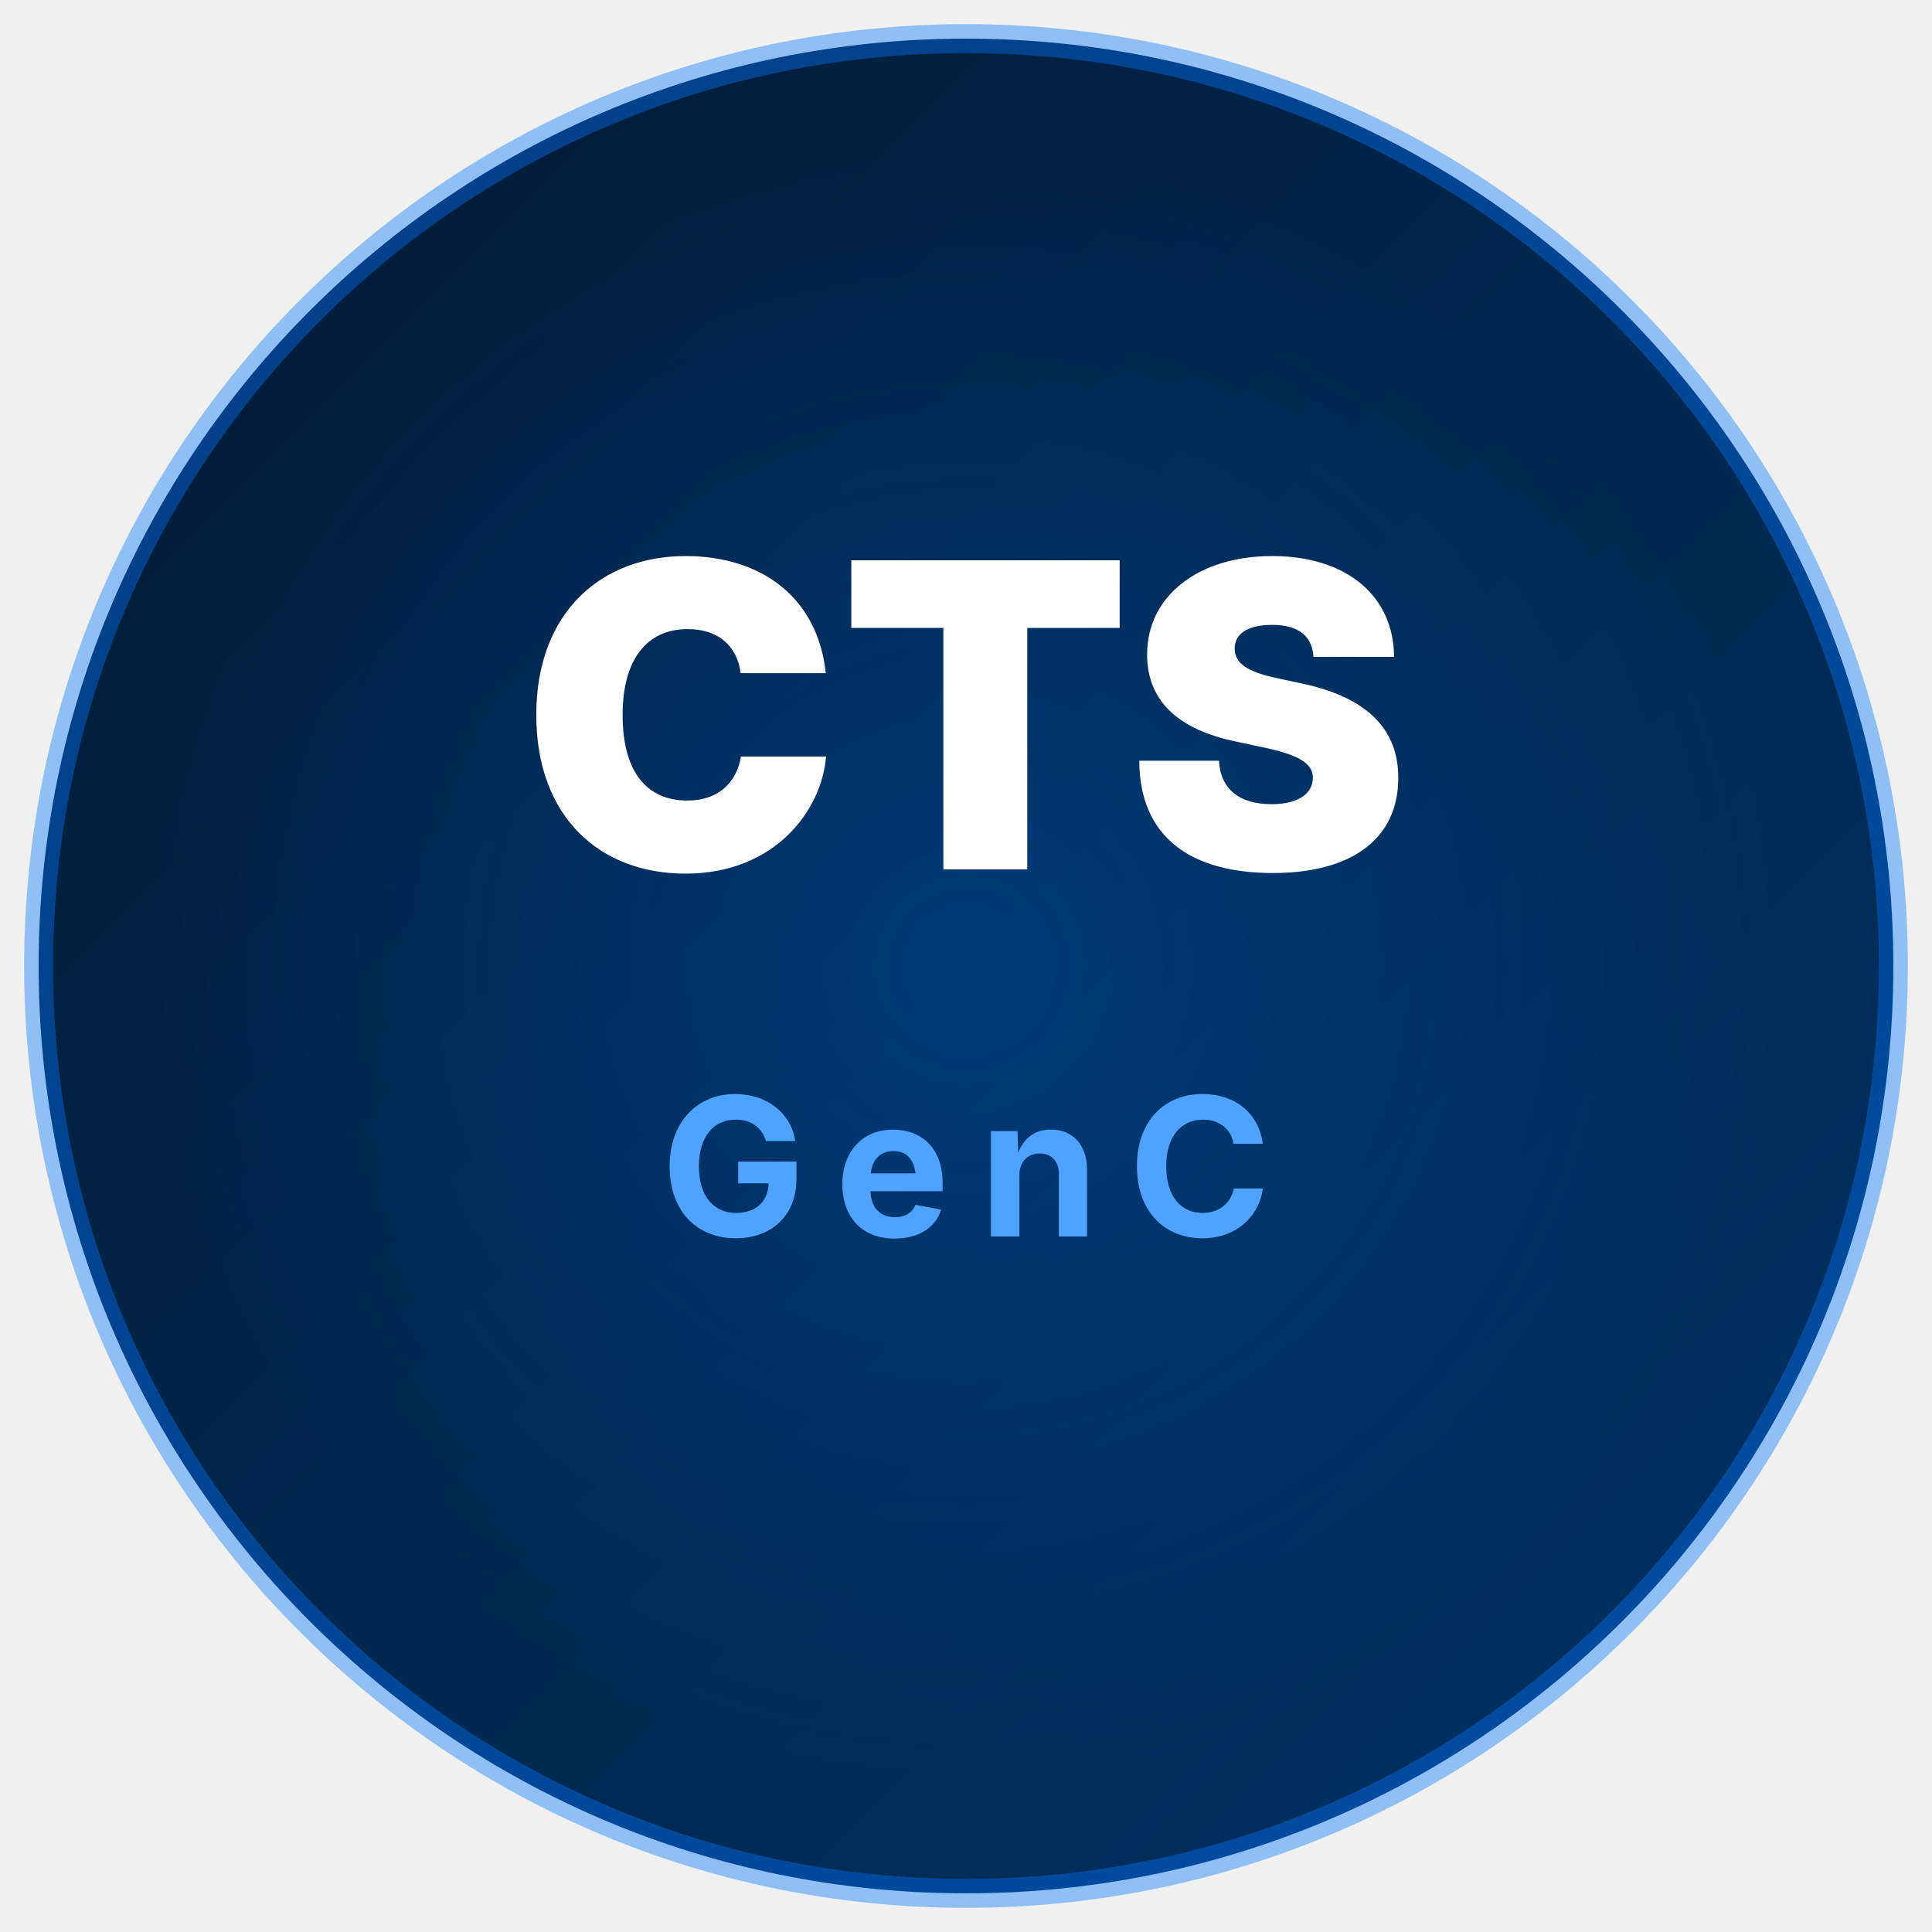
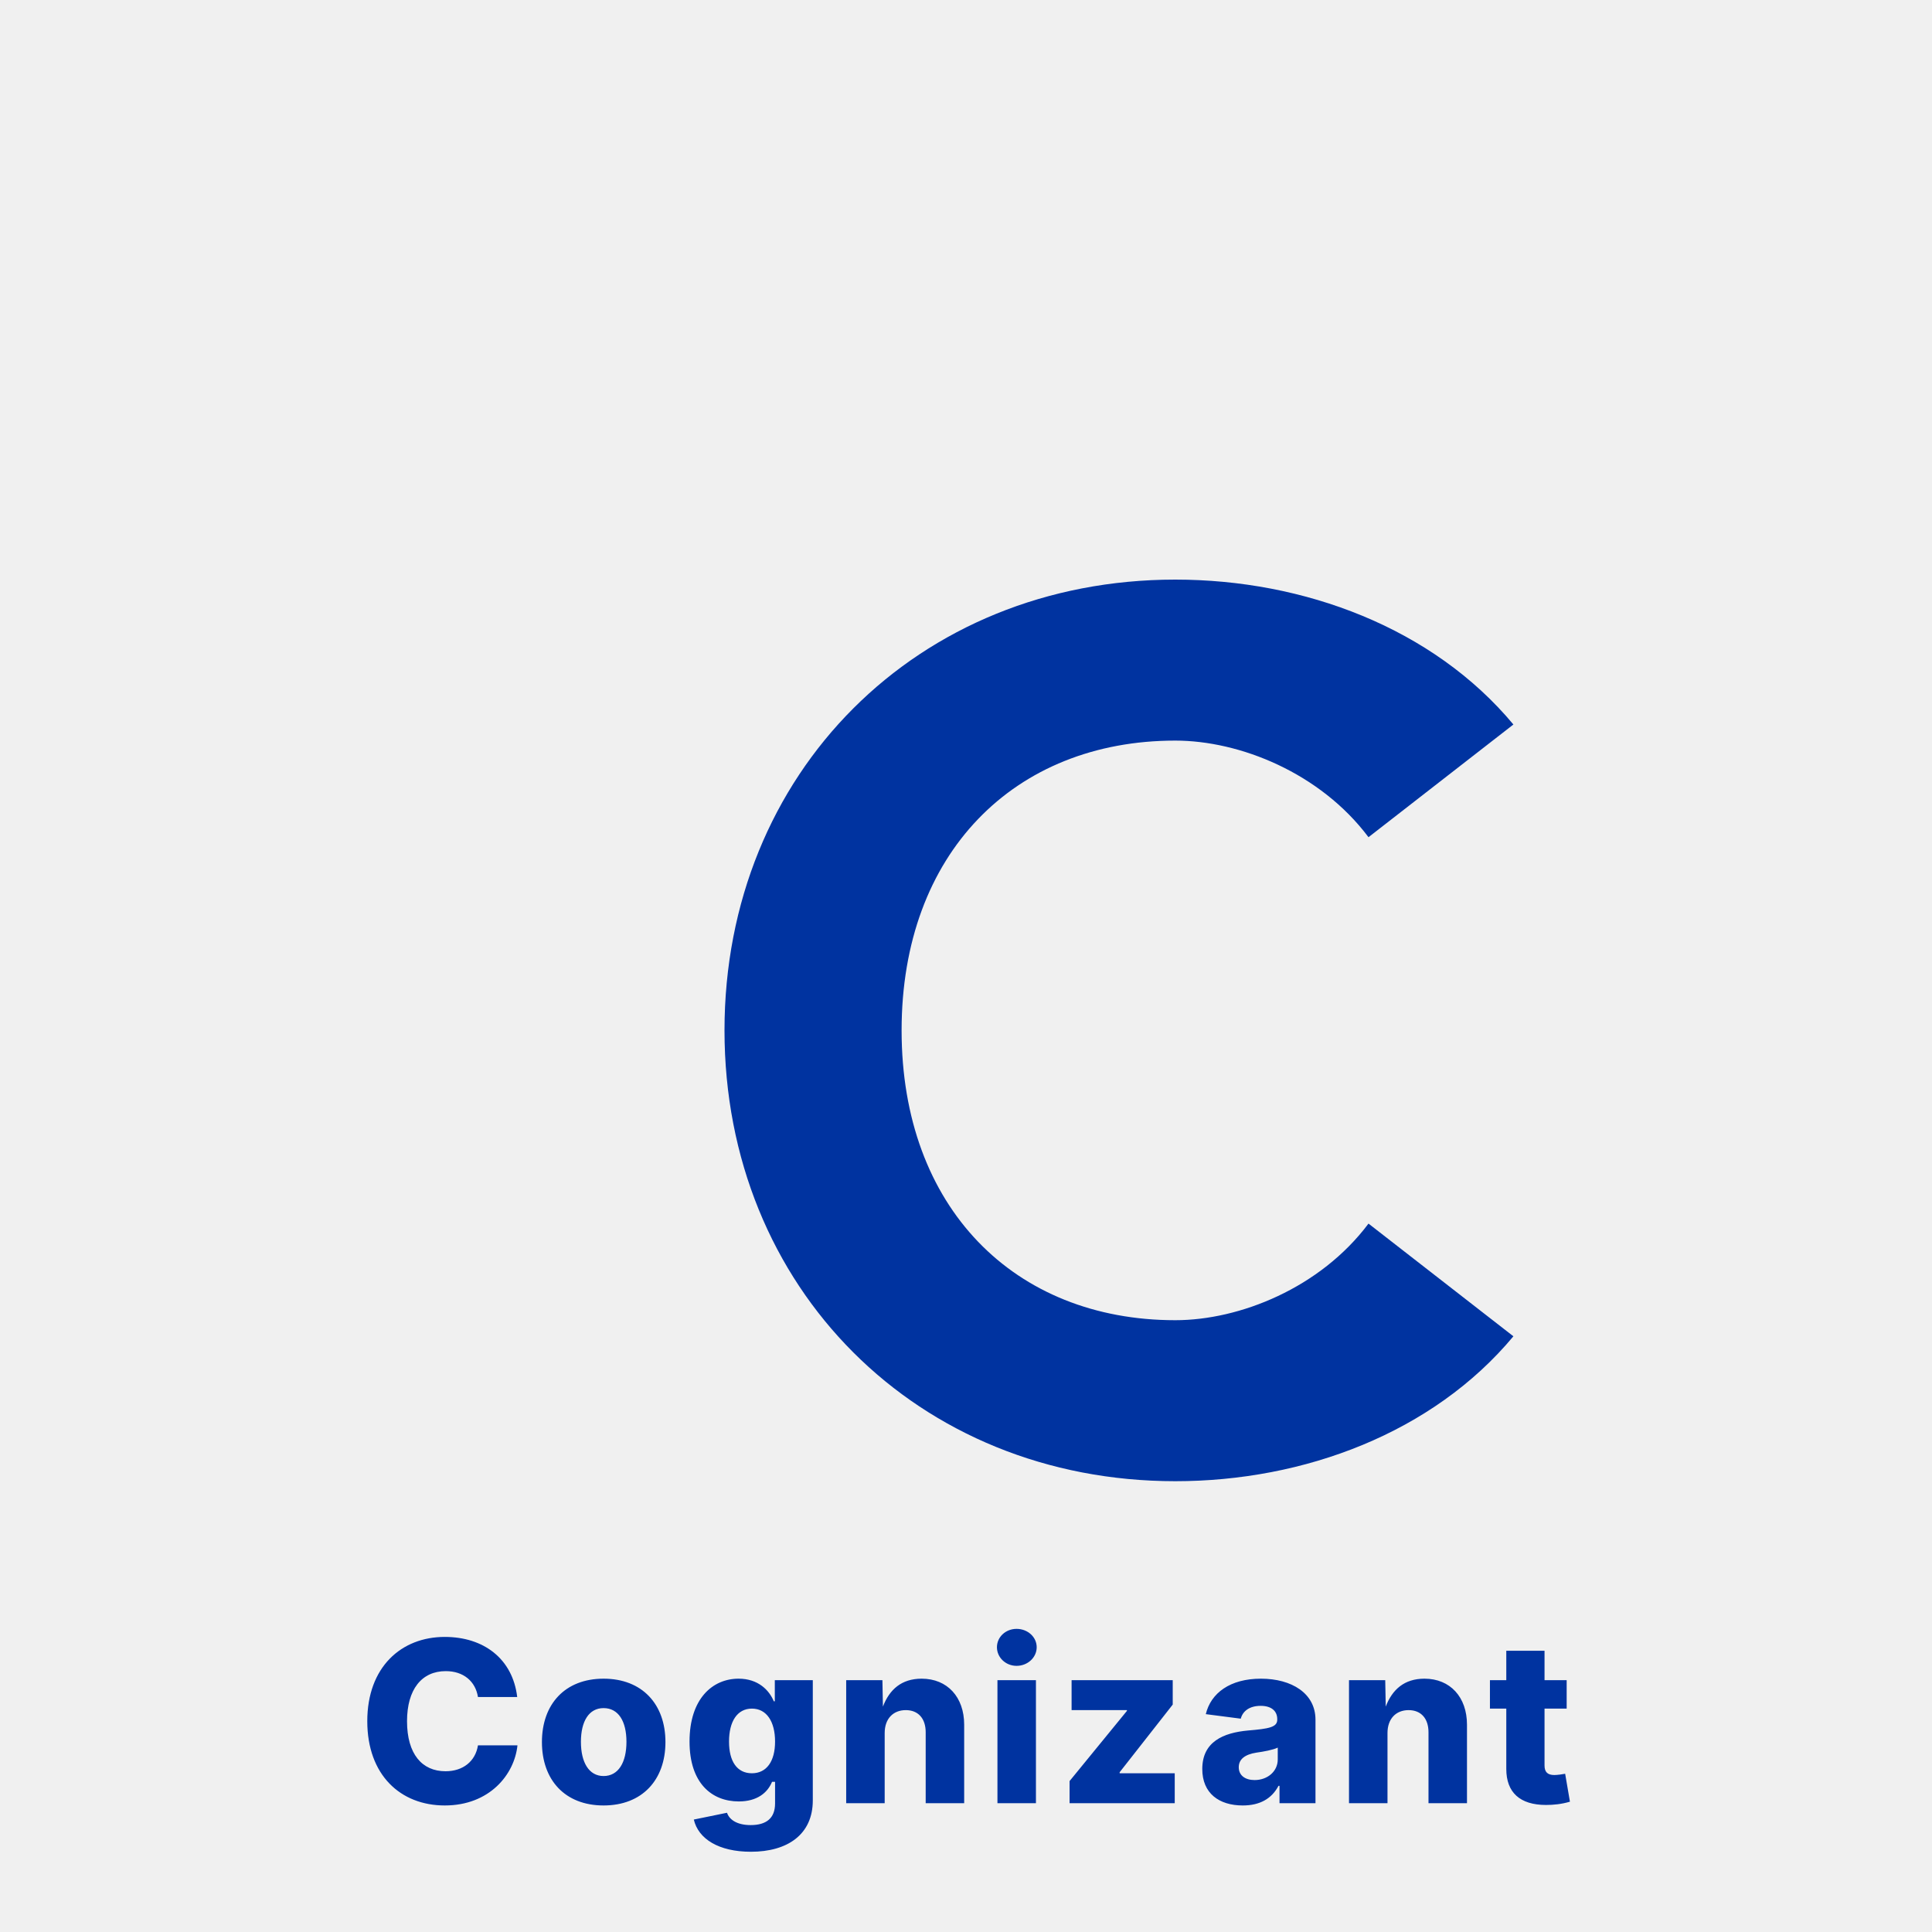
- <svg xmlns="http://www.w3.org/2000/svg" viewBox="0 0 100 100" width="100" height="100">
-   <defs>
-     <linearGradient id="grad_engine-cognizant" x1="0%" y1="0%" x2="100%" y2="100%">
-       <stop offset="0%" stop-color="#001A33" />
-       <stop offset="100%" stop-color="#003366" />
-     </linearGradient>
-     <radialGradient id="glow_engine-cognizant" cx="50%" cy="50%" r="50%">
-       <stop offset="0%" stop-color="#0077FF" stop-opacity="0.25" />
-       <stop offset="100%" stop-color="#0077FF" stop-opacity="0" />
-     </radialGradient>
-   </defs>
-   <circle cx="50" cy="50" r="48" fill="url(#grad_engine-cognizant)" stroke="#0077FF" stroke-width="1.5" stroke-opacity="0.4" />
-   <circle cx="50" cy="50" r="42" fill="url(#glow_engine-cognizant)" />
-   <text x="50" y="45" text-anchor="middle" fill="#FFFFFF" font-family="'Inter', sans-serif" font-weight="900" font-size="22">CTS</text>
-   <text x="50" y="64" text-anchor="middle" fill="#4DA3FF" font-family="'Inter', sans-serif" font-weight="700" font-size="10" letter-spacing="1.5">GenC</text>
+ <svg xmlns="http://www.w3.org/2000/svg" viewBox="0 0 120 120" width="100%" height="100%">
+   <g transform="translate(15, 24)">
+     <path d="M58 12c-16 0-28 12-28 28s12 28 28 28c8 0 16-3 21-9l-9-7c-3 4-8 6-12 6-10 0-17-7-17-18s7-18 17-18c4 0 9 2 12 6l9-7c-5-6-13-9-21-9z" fill="#0033A0" />
+     <text x="45" y="88" text-anchor="middle" fill="#0033A0" font-family="'Inter', sans-serif" font-weight="800" font-size="14" letter-spacing="0.5">Cognizant</text>
+   </g>
</svg>
